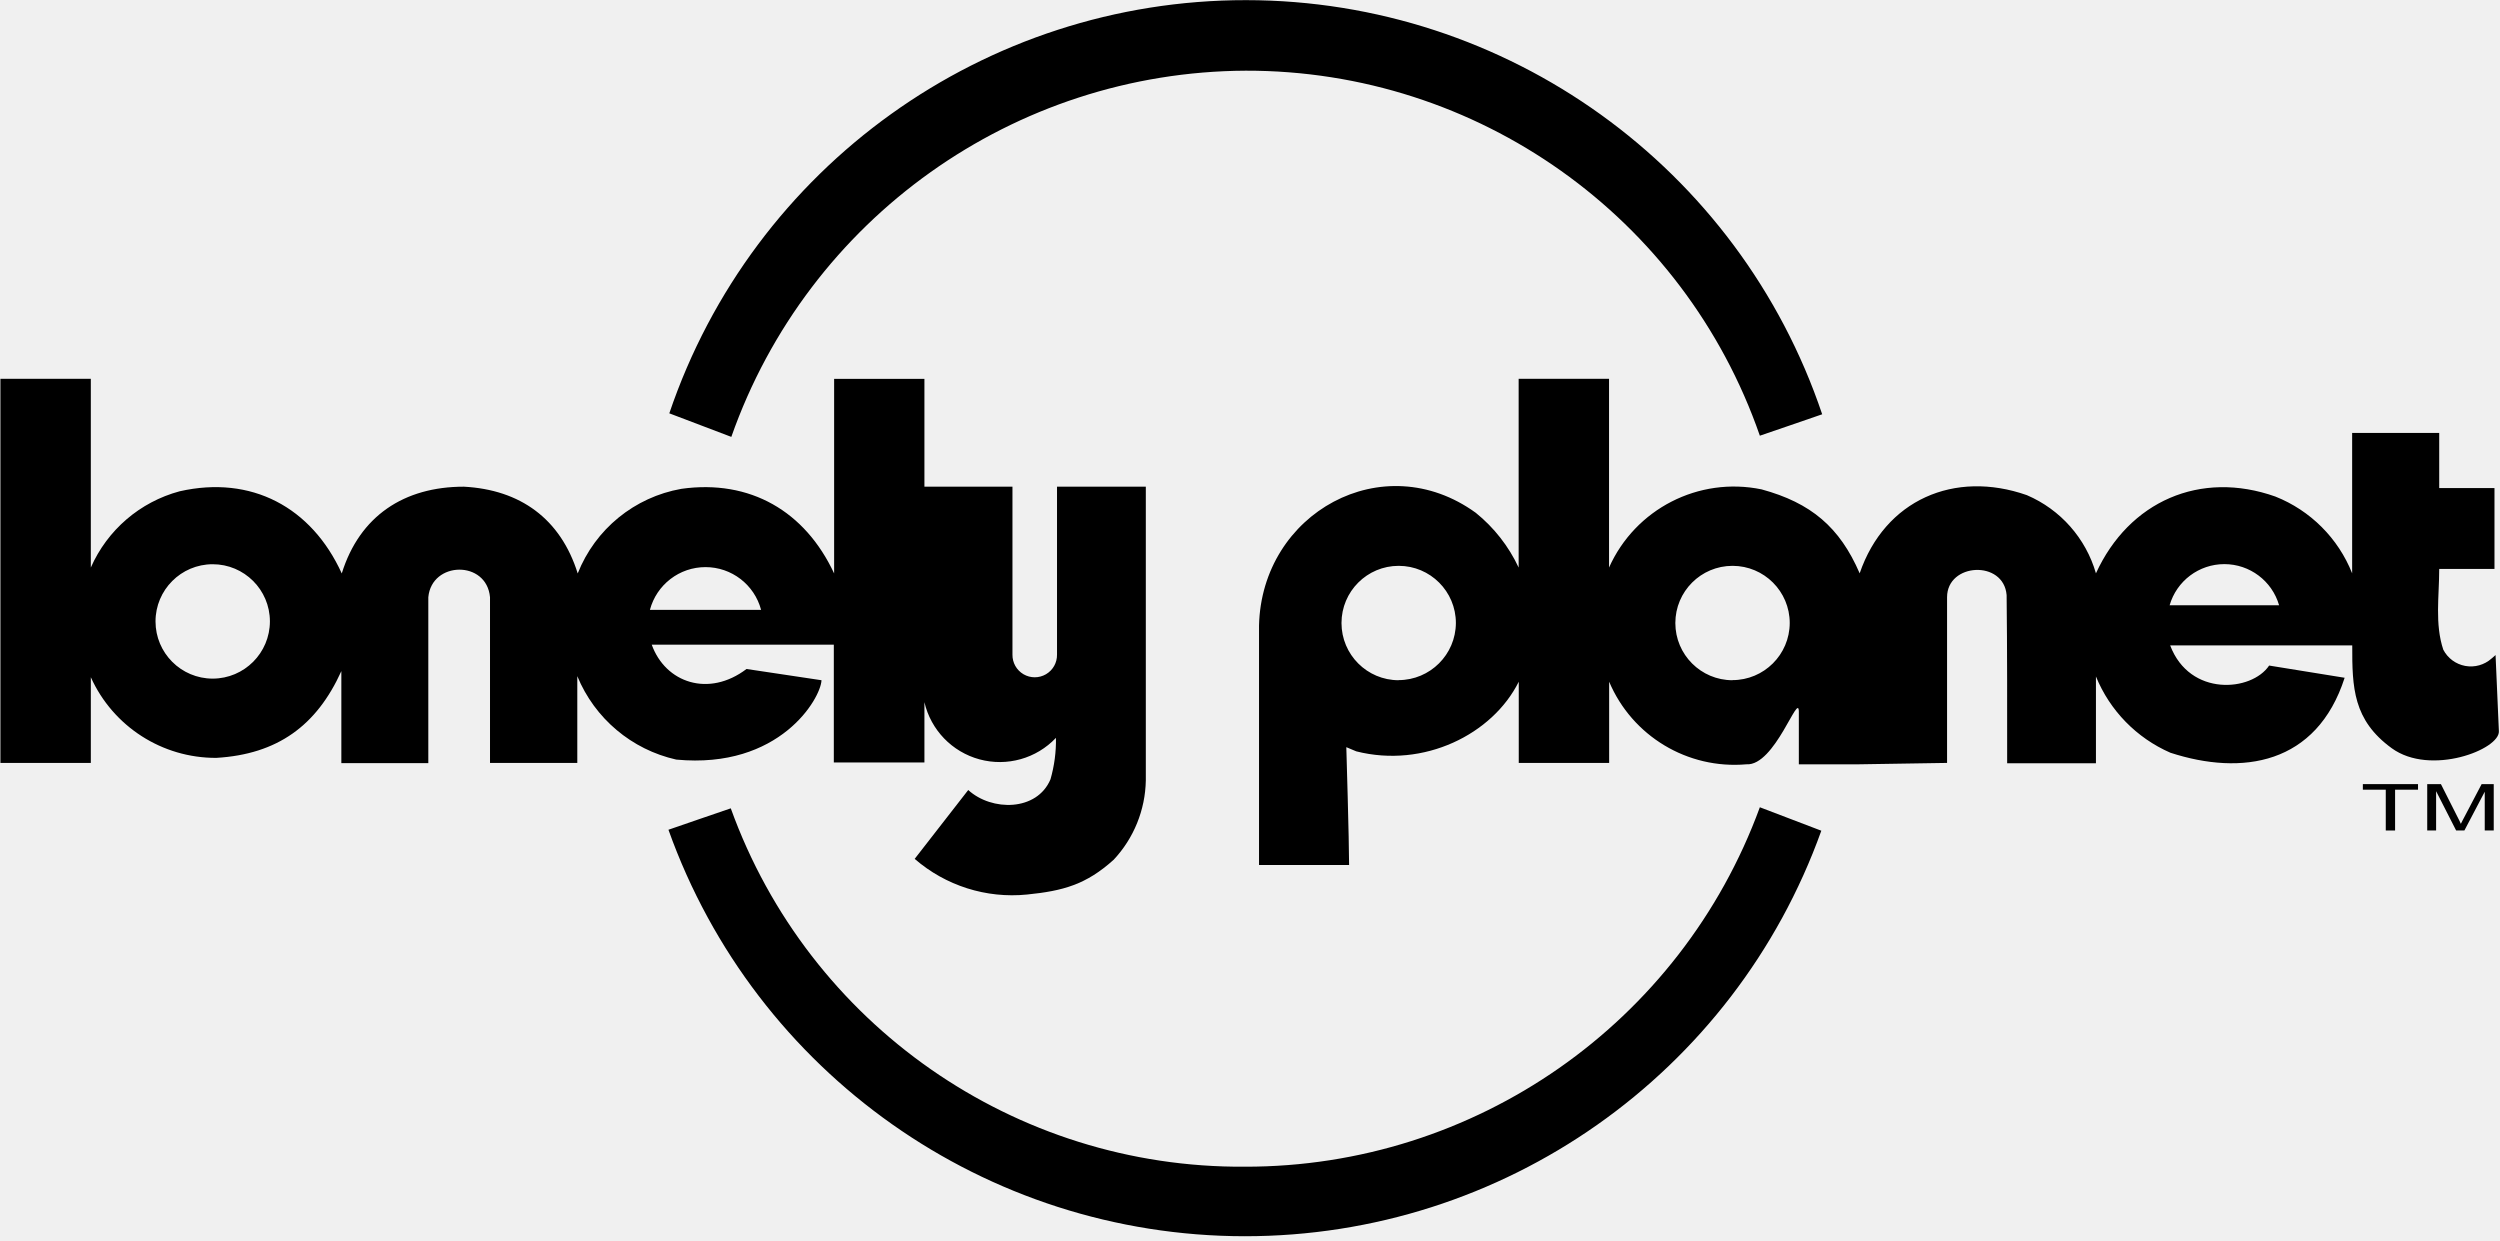
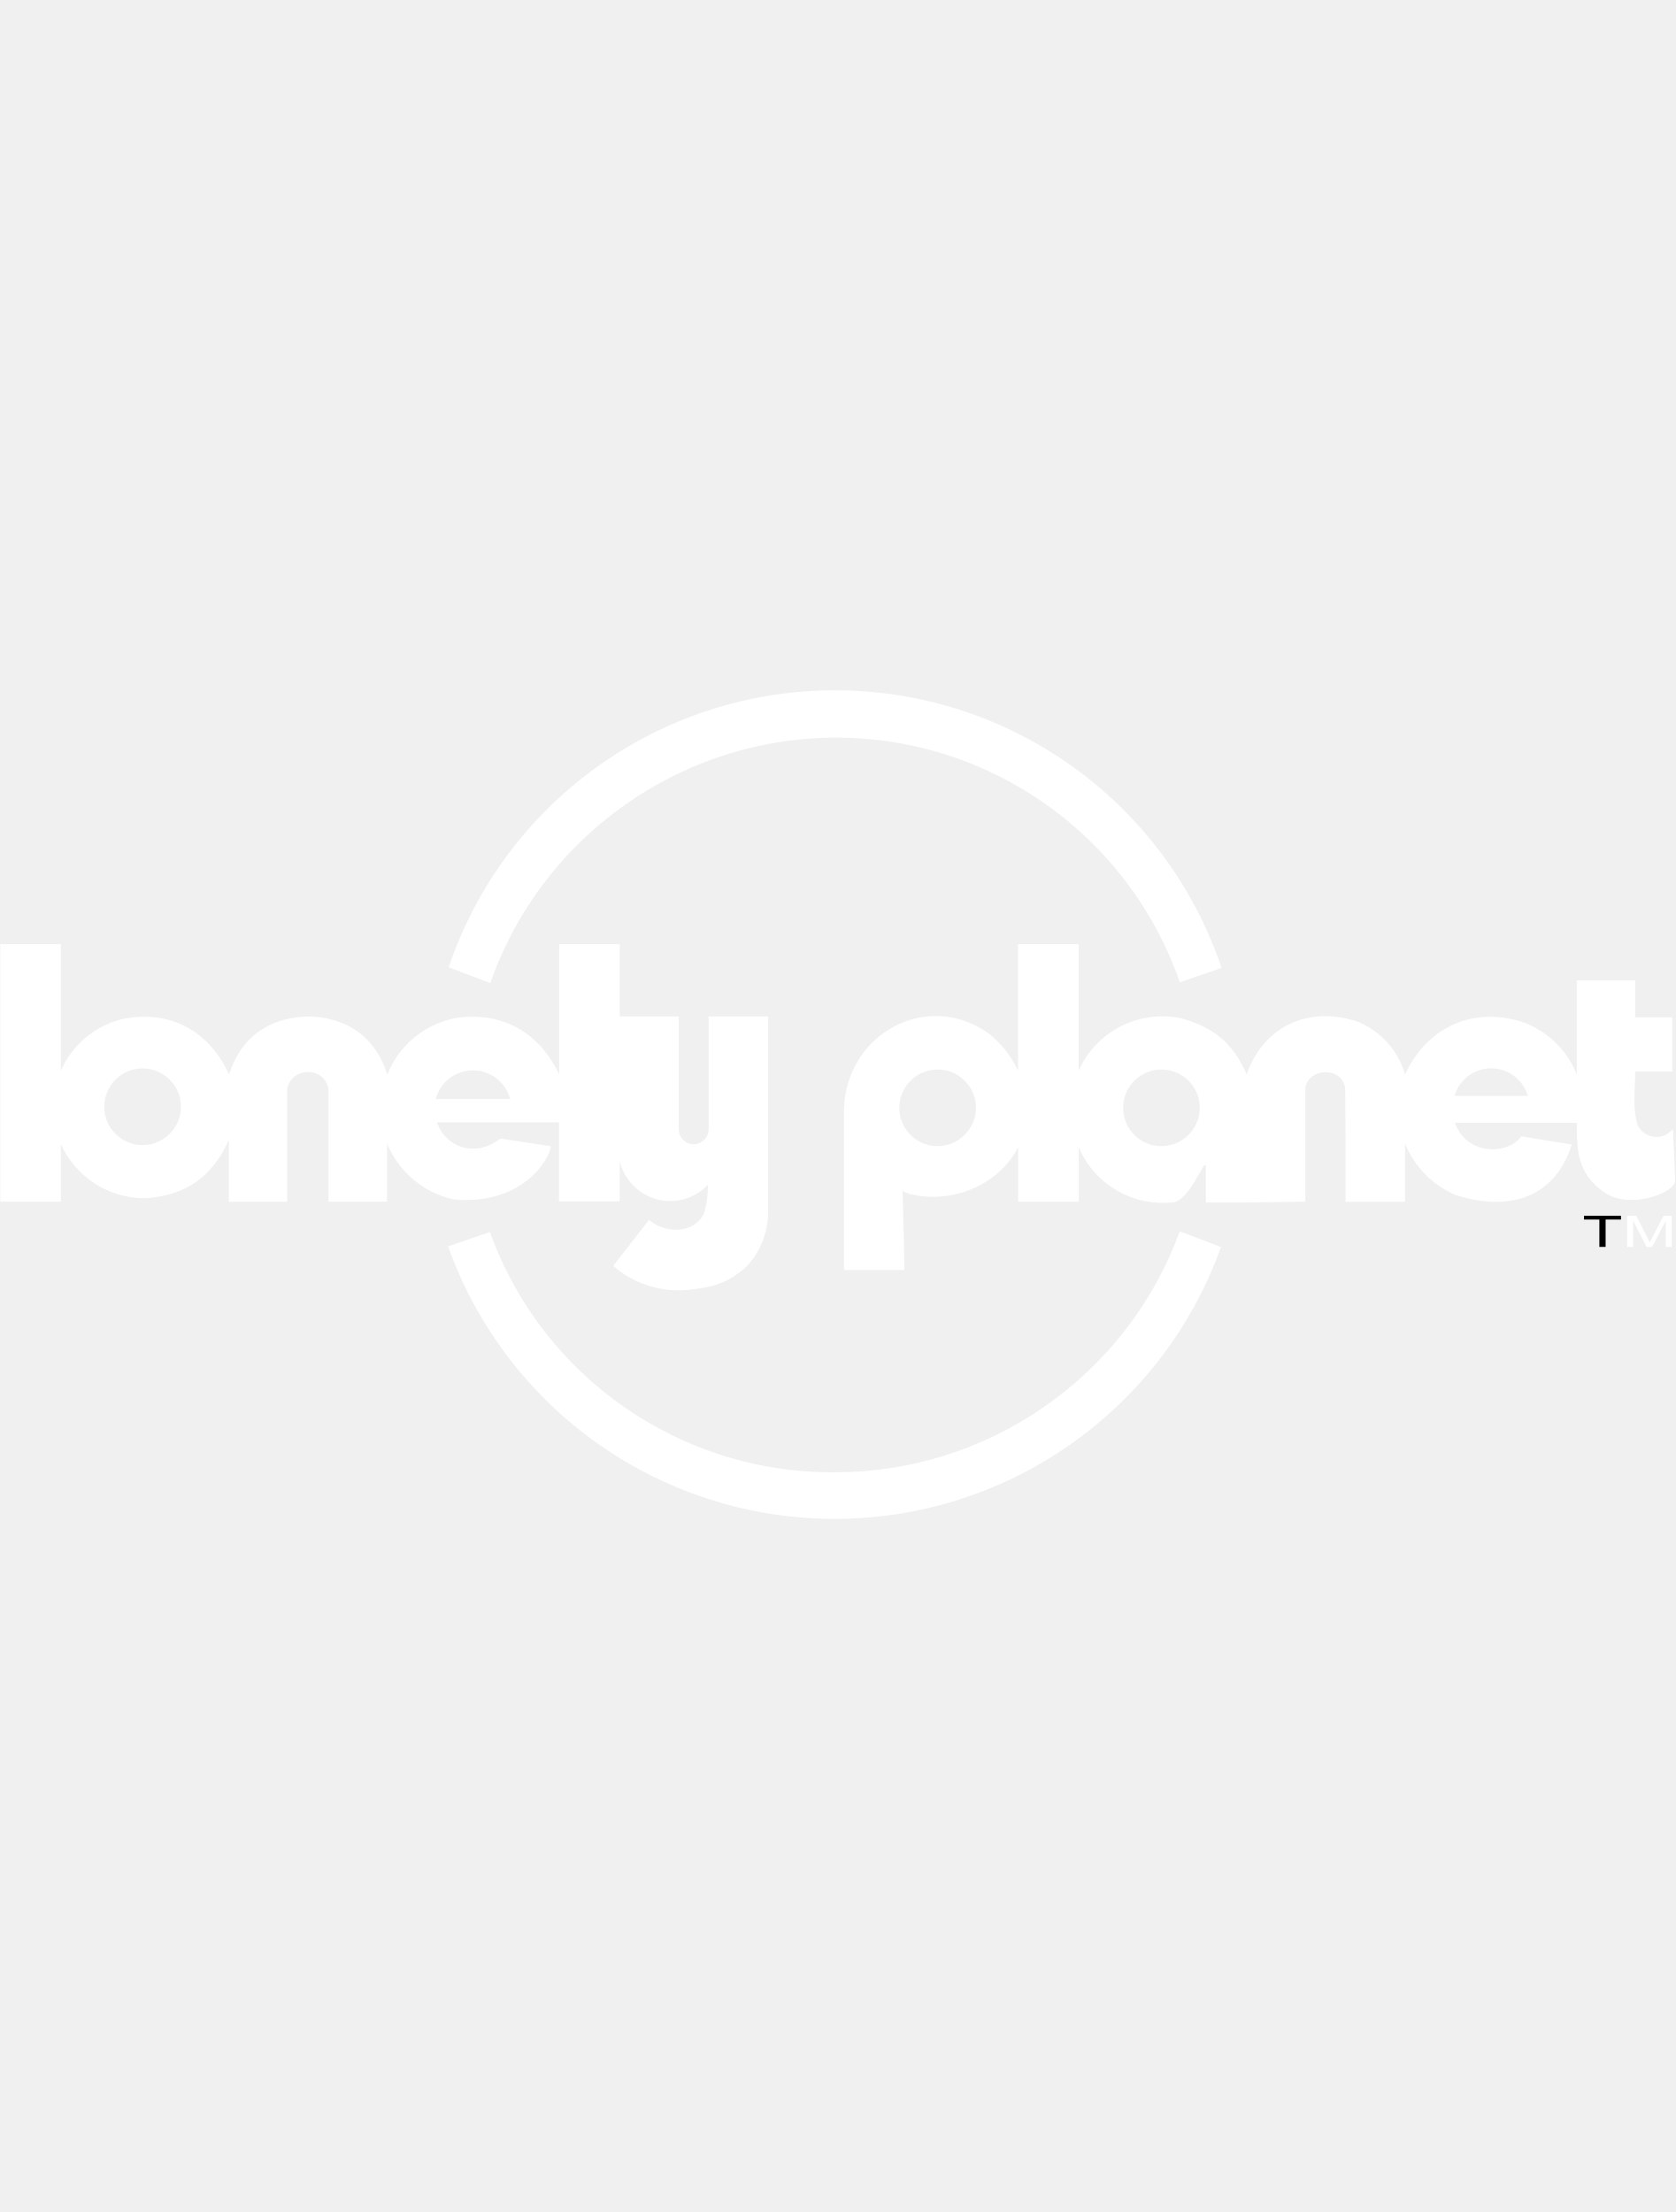
- <svg xmlns="http://www.w3.org/2000/svg" width="399" height="198" viewBox="0 0 399 198">
+ <svg xmlns="http://www.w3.org/2000/svg" width="150" height="198" viewBox="0 0 399 198">
  <g>
-     <path d="M198.82 11.282c36.978-.074 69.93 23.322 82.052 58.256l4.991-1.709 4.958-1.71C277.519 26.65 240.528.057 198.876.022c-41.652-.035-78.688 26.496-92.055 65.945l9.897 3.76C128.98 34.85 161.85 11.451 198.82 11.282z" />
-     <path d="M131.111 108.564l-11.966-1.795c-6.034 4.581-12.94 2.205-15.128-3.88h29.06v18.803h14.461v-9.624a12.342 12.342 0 0 0 20.992 5.693 22.53 22.53 0 0 1-.872 6.615c-2.154 5.128-9.384 5.128-13.128 1.71l-8.547 10.99a23.726 23.726 0 0 0 17.914 5.693c5.778-.581 9.453-1.59 13.847-5.555a19.026 19.026 0 0 0 5.128-12.65V77.675H168.7v26.804a3.556 3.556 0 1 1-7.111 0V77.675h-14.052V60.462h-14.41v31.06c-4.632-9.932-13.402-15.043-24.376-13.505a21.88 21.88 0 0 0-16.547 13.504c-2.735-8.735-9.18-13.367-18.17-13.846-9.54 0-16.633 4.667-19.488 13.846-4.82-10.58-14.427-15.709-25.88-13.11a21.607 21.607 0 0 0-14.171 12.17v-30.12H.068v61.3h14.428v-13.676a21.863 21.863 0 0 0 20.034 12.872c9.744-.58 16-5.128 19.949-13.846v14.684h13.88V95.316c.53-5.778 9.316-5.948 9.846 0v26.445h13.932v-13.846a22.376 22.376 0 0 0 15.795 13.316c16.53 1.572 23.077-9.795 23.18-12.667zm-97.162-.256a9.128 9.128 0 1 1 9.128-9.146 9.145 9.145 0 0 1-9.128 9.146zm87.521-10.975h-17.744a9.18 9.18 0 0 1 17.744 0zm271.898 32.958c-.291.53-.48.923-.616 1.196a14 14 0 0 0-.53-1.094l-2.65-5.248h-2.187v7.402h1.418v-6.273l3.197 6.273h1.316l3.248-6.188v6.188H398v-7.402h-1.932l-2.7 5.146z" />
-     <path d="M198.684 186.205c-36.712.263-69.597-22.66-82.052-57.196l-4.991 1.709-4.957 1.71c13.87 38.874 50.67 64.84 91.946 64.875 41.274.034 78.119-25.87 92.054-64.722l-9.812-3.743c-12.617 34.495-45.458 57.418-82.188 57.367z" />
+     <path d="M198.82 11.282c36.978-.074 69.93 23.322 82.052 58.256l4.991-1.709 4.958-1.71C277.519 26.65 240.528.057 198.876.022c-41.652-.035-78.688 26.496-92.055 65.945l9.897 3.76C128.98 34.85 161.85 11.451 198.82 11.282z" fill="white" />
+     <path d="M131.111 108.564l-11.966-1.795c-6.034 4.581-12.94 2.205-15.128-3.88h29.06v18.803h14.461v-9.624a12.342 12.342 0 0 0 20.992 5.693 22.53 22.53 0 0 1-.872 6.615c-2.154 5.128-9.384 5.128-13.128 1.71l-8.547 10.99a23.726 23.726 0 0 0 17.914 5.693c5.778-.581 9.453-1.59 13.847-5.555a19.026 19.026 0 0 0 5.128-12.65V77.675H168.7v26.804a3.556 3.556 0 1 1-7.111 0V77.675h-14.052V60.462h-14.41v31.06c-4.632-9.932-13.402-15.043-24.376-13.505a21.88 21.88 0 0 0-16.547 13.504c-2.735-8.735-9.18-13.367-18.17-13.846-9.54 0-16.633 4.667-19.488 13.846-4.82-10.58-14.427-15.709-25.88-13.11a21.607 21.607 0 0 0-14.171 12.17v-30.12H.068v61.3h14.428v-13.676a21.863 21.863 0 0 0 20.034 12.872c9.744-.58 16-5.128 19.949-13.846v14.684h13.88V95.316c.53-5.778 9.316-5.948 9.846 0v26.445h13.932v-13.846a22.376 22.376 0 0 0 15.795 13.316c16.53 1.572 23.077-9.795 23.18-12.667zm-97.162-.256a9.128 9.128 0 1 1 9.128-9.146 9.145 9.145 0 0 1-9.128 9.146zm87.521-10.975h-17.744a9.18 9.18 0 0 1 17.744 0zm271.898 32.958c-.291.53-.48.923-.616 1.196a14 14 0 0 0-.53-1.094l-2.65-5.248h-2.187v7.402h1.418v-6.273l3.197 6.273h1.316l3.248-6.188v6.188H398v-7.402h-1.932l-2.7 5.146z" fill="white" />
+     <path d="M198.684 186.205c-36.712.263-69.597-22.66-82.052-57.196l-4.991 1.709-4.957 1.71c13.87 38.874 50.67 64.84 91.946 64.875 41.274.034 78.119-25.87 92.054-64.722l-9.812-3.743c-12.617 34.495-45.458 57.418-82.188 57.367z" fill="white" />
    <path d="M377.111 126.034L380.769 126.034 380.769 132.547 382.256 132.547 382.256 126.034 385.915 126.034 385.915 125.145 377.111 125.145z" />
-     <path d="M381.726 119.419c6.189 4.496 17.283.188 17.095-2.735l-.53-12.137-.65.564a4.957 4.957 0 0 1-7.692-1.419c-1.368-4.102-.65-8.547-.65-12.889h8.82V77.897h-8.82v-8.803h-13.897v22.41a21.88 21.88 0 0 0-12.257-12.256c-11.966-4.24-23.367.752-28.632 12.256a19.436 19.436 0 0 0-11.026-12.478c-11.555-4.052-22.666.752-26.684 12.478-3.18-7.367-7.76-11.248-15.658-13.401a21.83 21.83 0 0 0-24.342 12.478v-30.12h-14.427v30.12a24.65 24.65 0 0 0-6.838-8.735c-14.786-10.718-34.188 0-34.598 18v38.205h14.376c0-3.846-.444-18.803-.444-18.803l1.59.667c10.769 2.735 21.743-2.701 25.931-11.112v12.958h14.428v-12.958a21.726 21.726 0 0 0 21.914 13.18c4.547.29 8.342-11.727 8.359-8.393v8.393h9.641l14.017-.222V95.316c0-5.504 9.043-5.983 9.504-.342.103 8.667.086 18.342.086 26.838h14.17v-13.846a22.598 22.598 0 0 0 11.881 12.17c11.436 3.727 23.35 1.898 27.812-11.965l-12.051-1.949c-2.77 4.154-12.667 5.043-15.795-3.213h29.06c-.017 6.717.12 11.914 6.307 16.41zm-158.495-10.855a9.128 9.128 0 1 1 9.128-9.128 9.162 9.162 0 0 1-9.145 9.111l.017.017zm53.282 0a9.128 9.128 0 1 1 9.128-9.128 9.145 9.145 0 0 1-9.162 9.111l.034.017zm69.76-11.966a9.094 9.094 0 0 1 17.47 0H346.24h.035z" />
+     <path d="M381.726 119.419c6.189 4.496 17.283.188 17.095-2.735l-.53-12.137-.65.564a4.957 4.957 0 0 1-7.692-1.419c-1.368-4.102-.65-8.547-.65-12.889h8.82V77.897h-8.82v-8.803h-13.897v22.41a21.88 21.88 0 0 0-12.257-12.256c-11.966-4.24-23.367.752-28.632 12.256a19.436 19.436 0 0 0-11.026-12.478c-11.555-4.052-22.666.752-26.684 12.478-3.18-7.367-7.76-11.248-15.658-13.401a21.83 21.83 0 0 0-24.342 12.478v-30.12h-14.427v30.12a24.65 24.65 0 0 0-6.838-8.735c-14.786-10.718-34.188 0-34.598 18v38.205h14.376c0-3.846-.444-18.803-.444-18.803l1.59.667c10.769 2.735 21.743-2.701 25.931-11.112v12.958h14.428v-12.958a21.726 21.726 0 0 0 21.914 13.18c4.547.29 8.342-11.727 8.359-8.393v8.393h9.641l14.017-.222V95.316c0-5.504 9.043-5.983 9.504-.342.103 8.667.086 18.342.086 26.838h14.17v-13.846a22.598 22.598 0 0 0 11.881 12.17c11.436 3.727 23.35 1.898 27.812-11.965l-12.051-1.949c-2.77 4.154-12.667 5.043-15.795-3.213h29.06c-.017 6.717.12 11.914 6.307 16.41zm-158.495-10.855a9.128 9.128 0 1 1 9.128-9.128 9.162 9.162 0 0 1-9.145 9.111l.017.017zm53.282 0a9.128 9.128 0 1 1 9.128-9.128 9.145 9.145 0 0 1-9.162 9.111l.034.017zm69.76-11.966a9.094 9.094 0 0 1 17.47 0H346.24h.035z" fill="white" />
  </g>
</svg>
